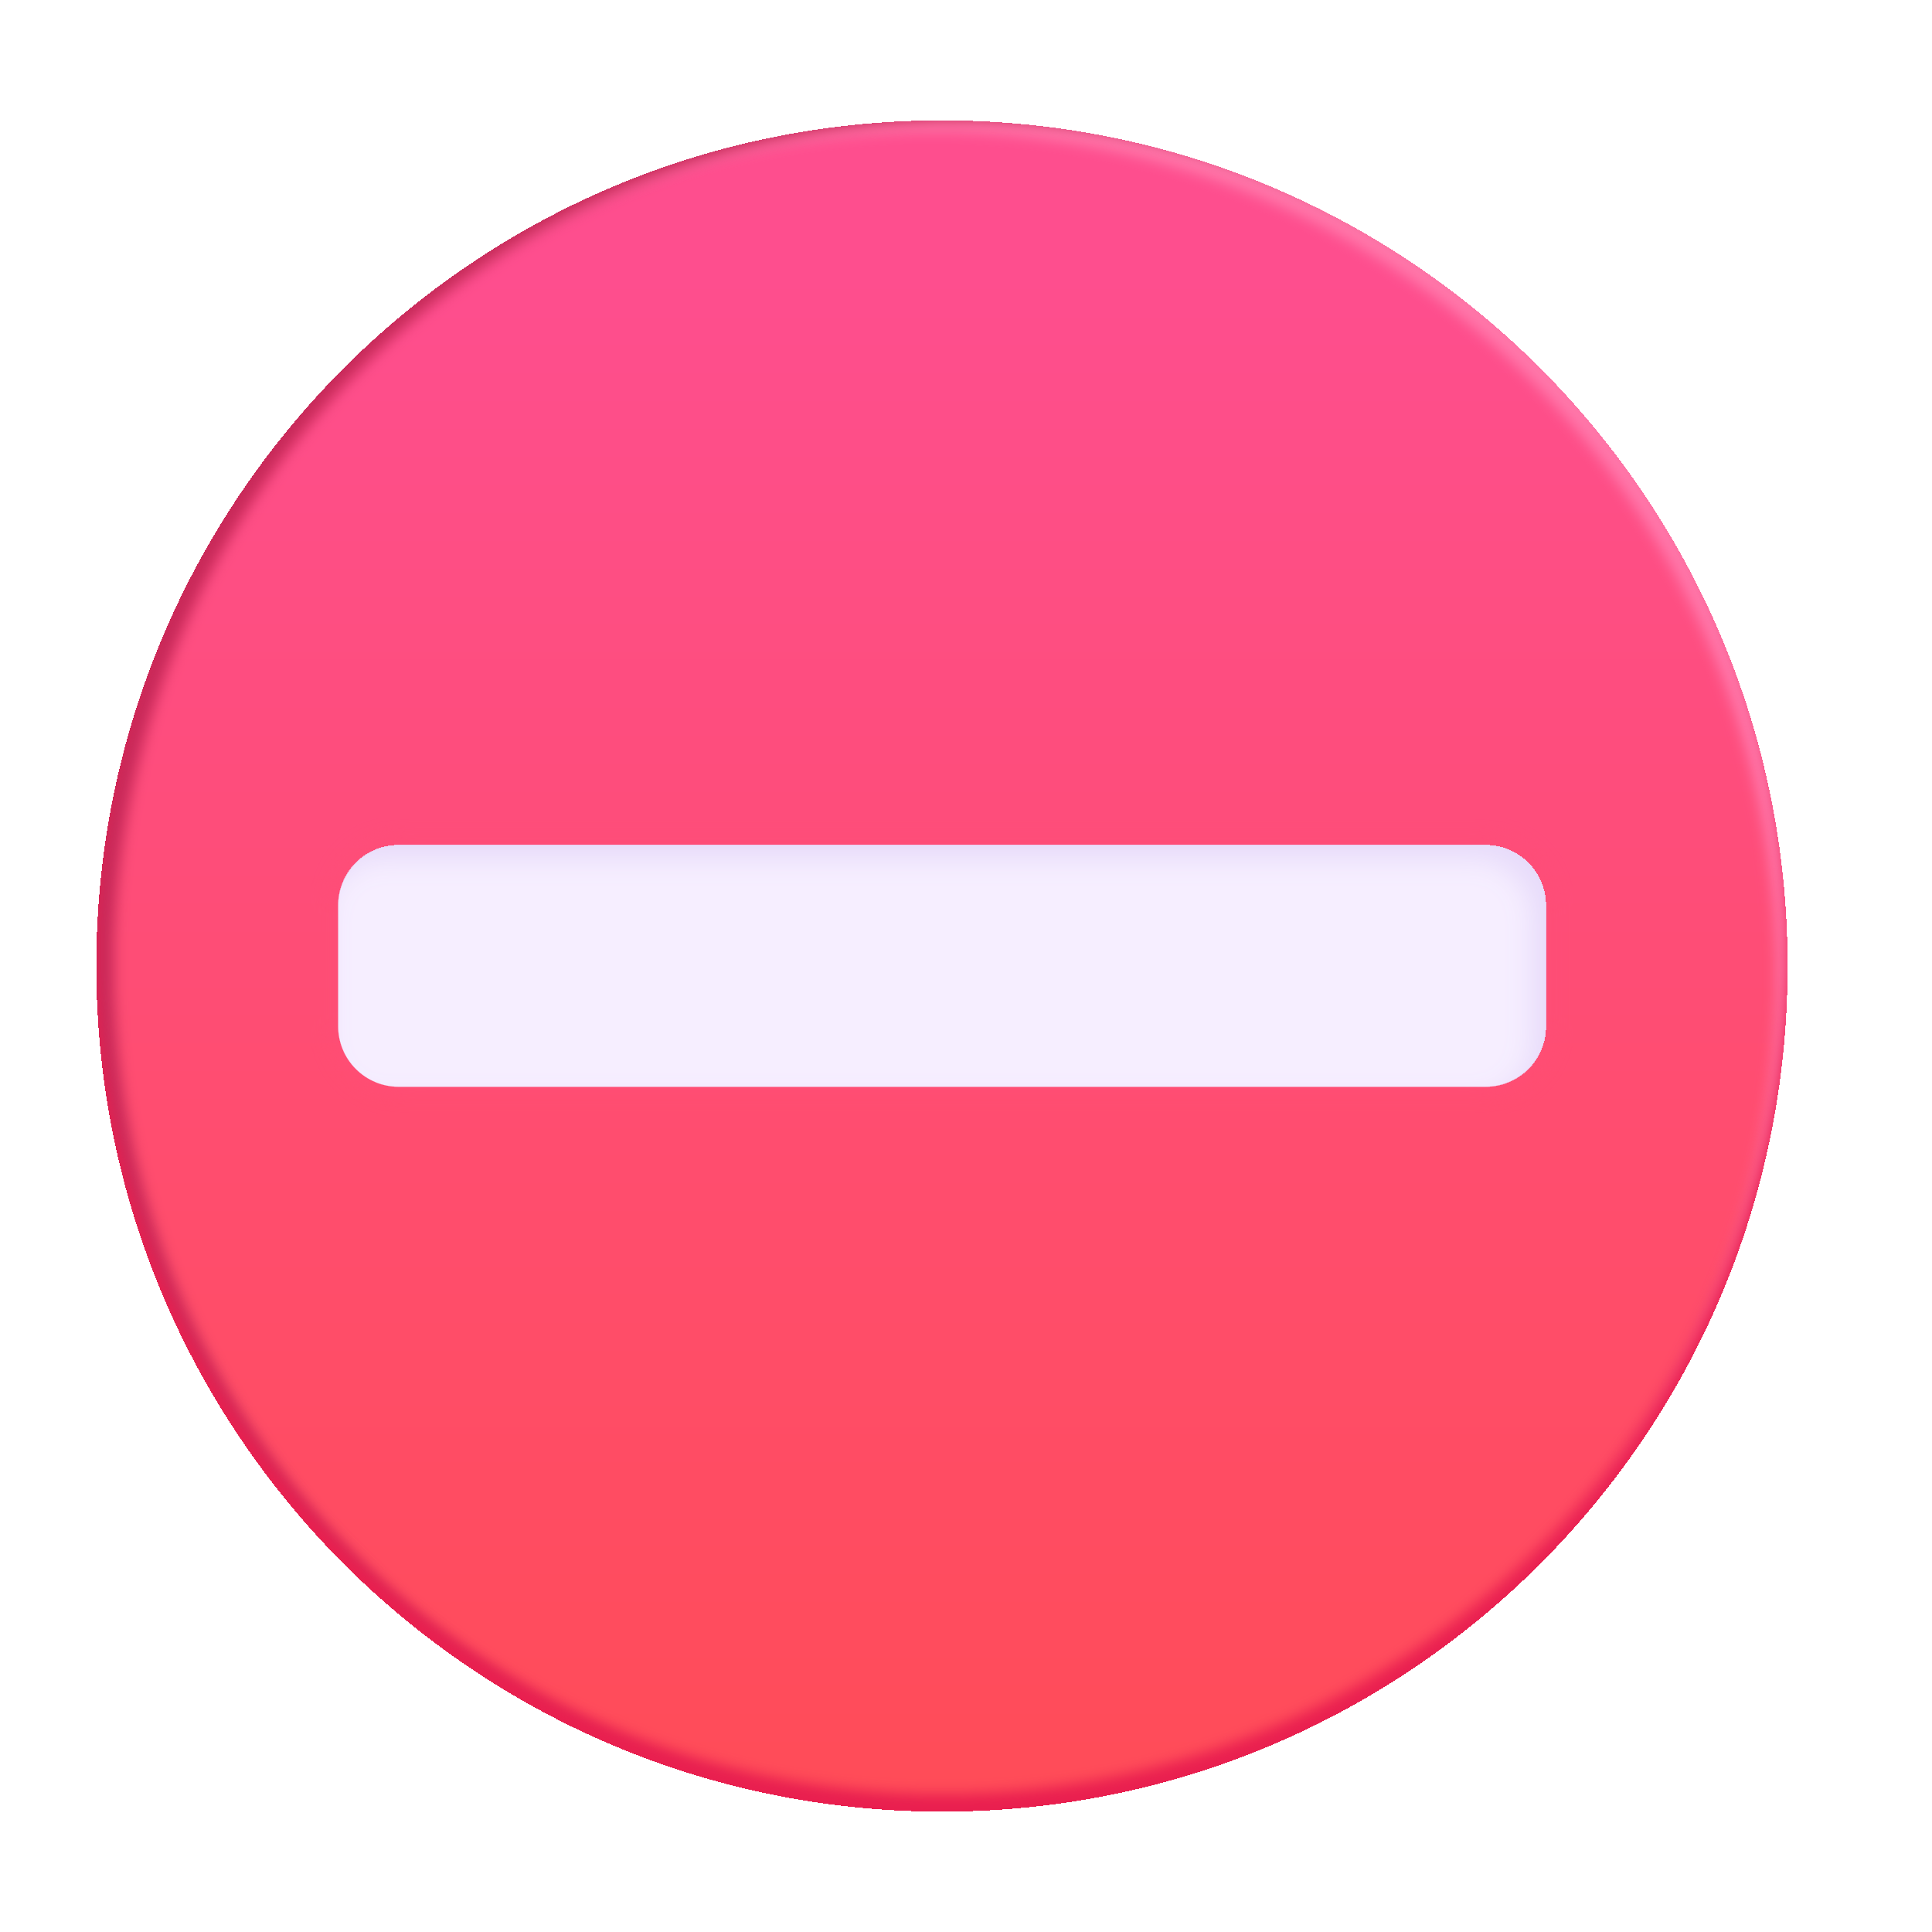
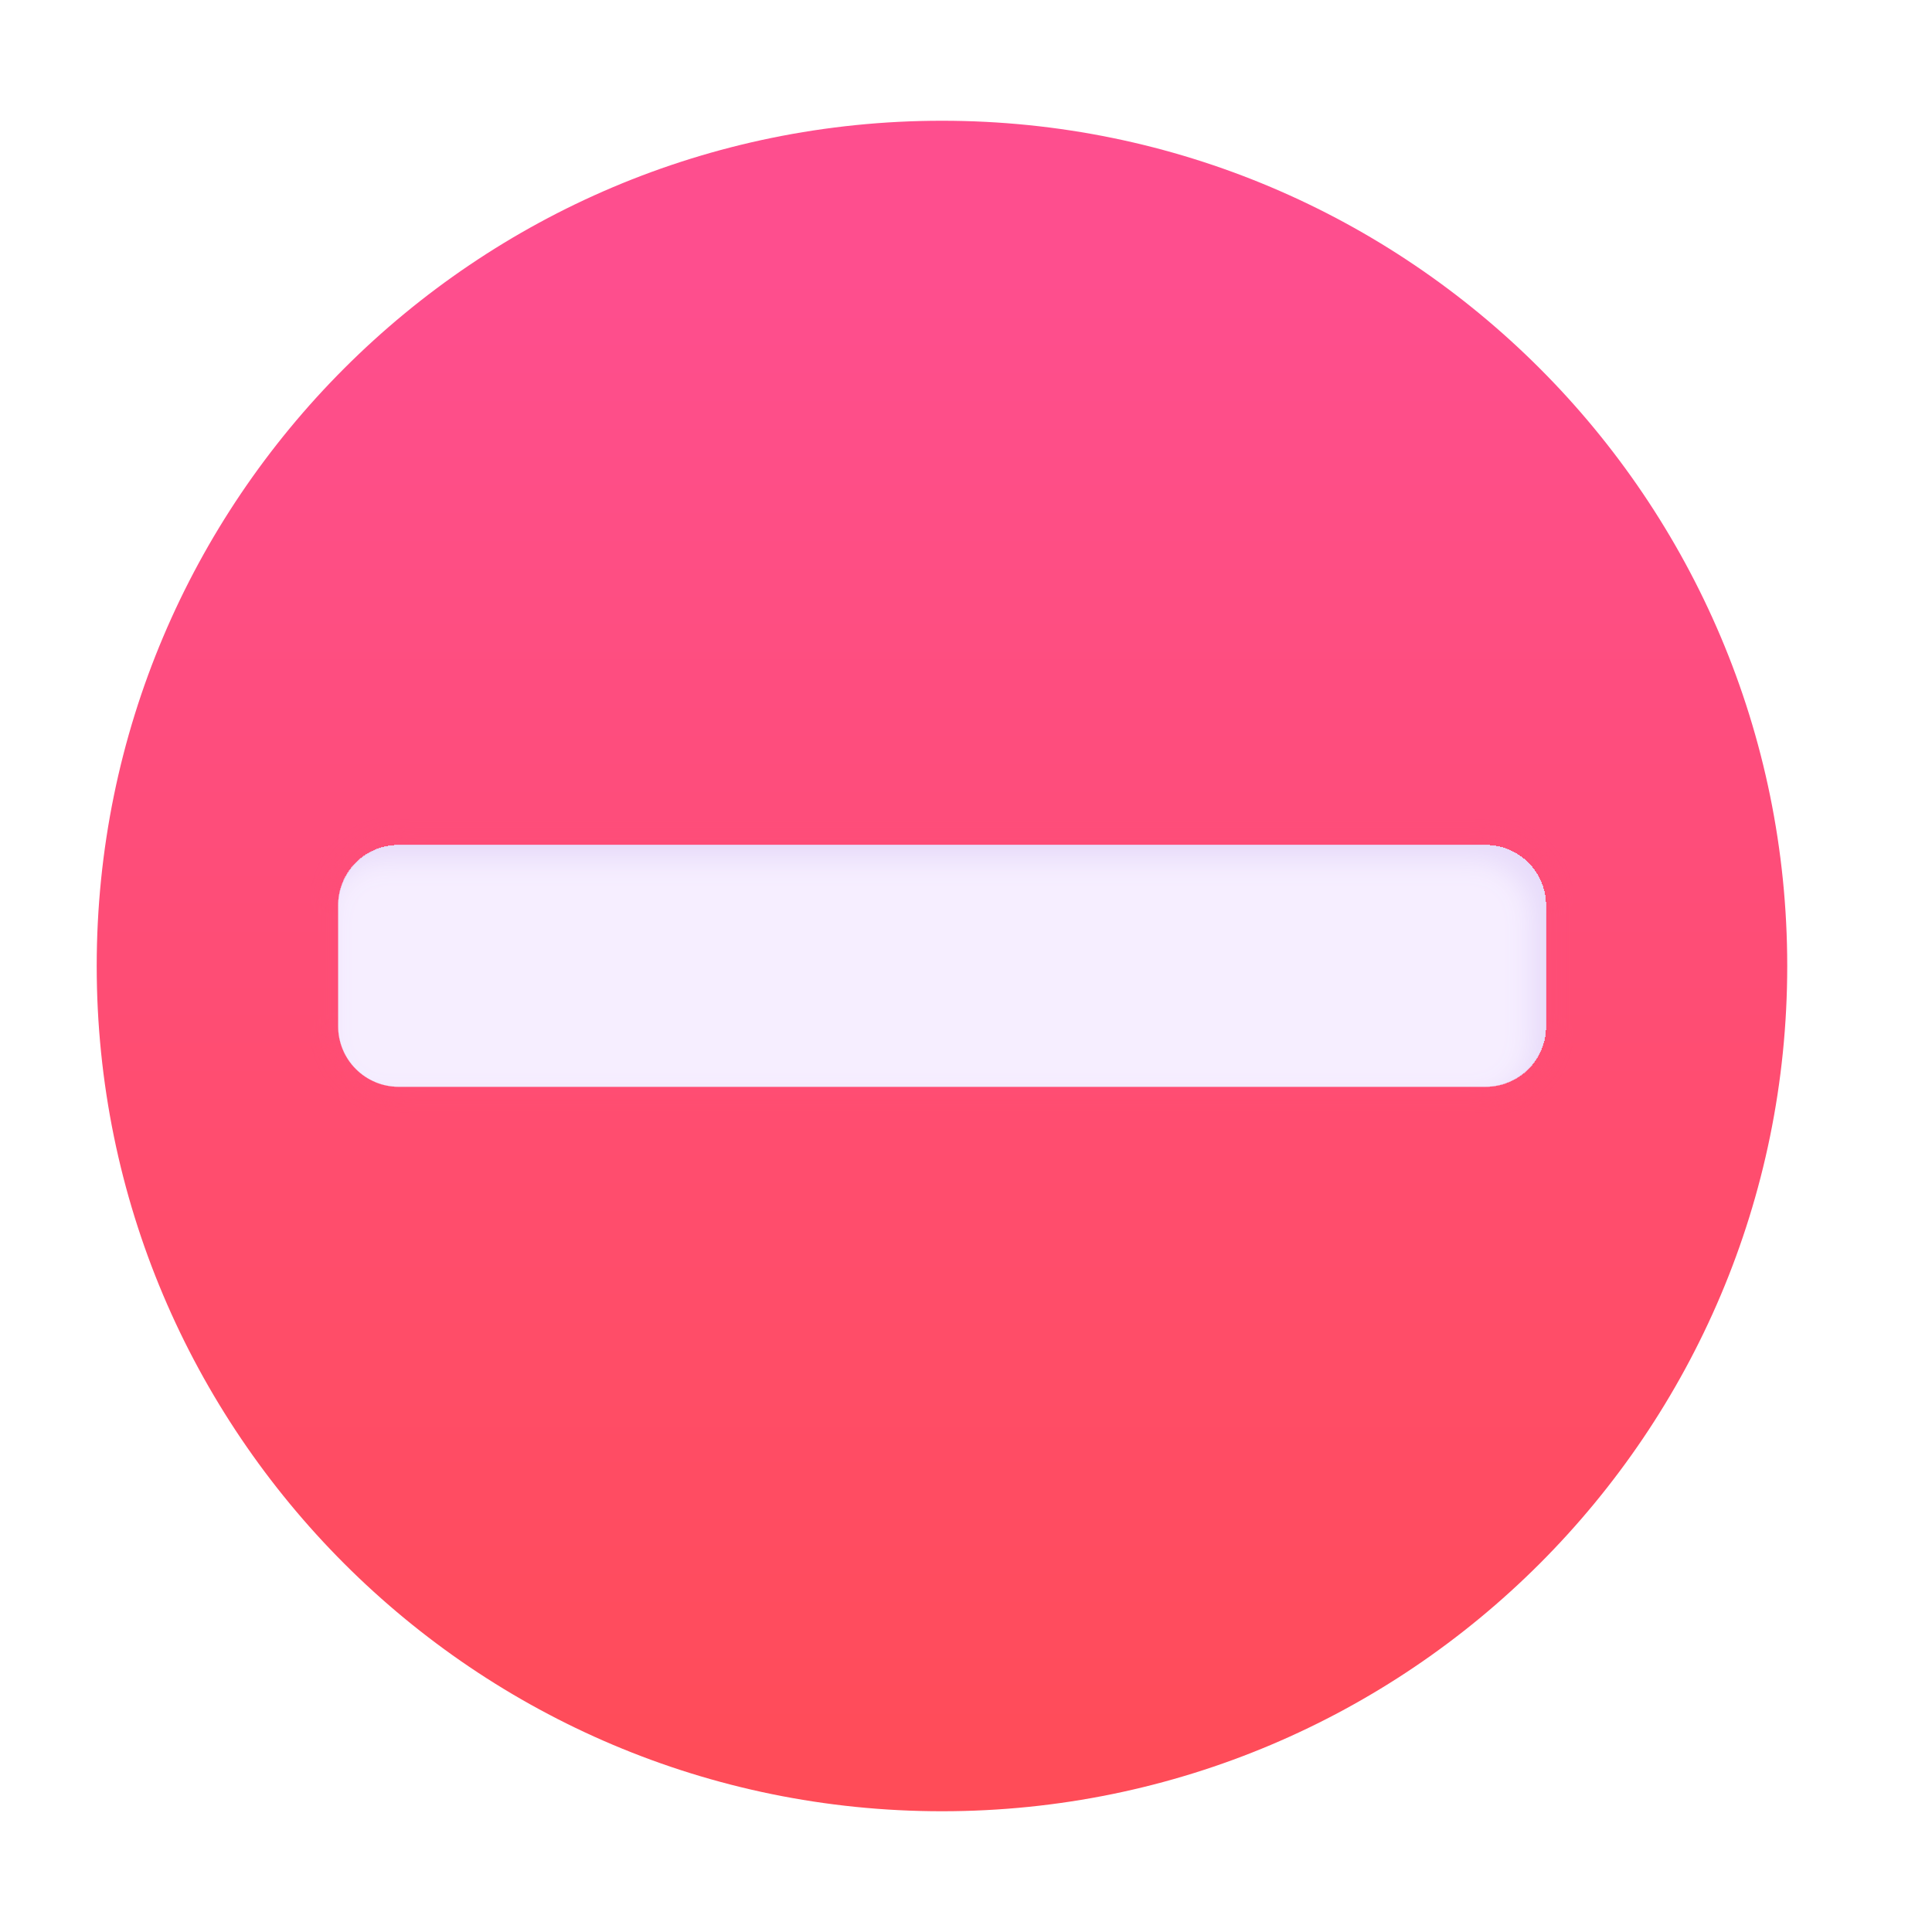
<svg xmlns="http://www.w3.org/2000/svg" width="72" height="72" viewBox="0 0 72 72" fill="none">
-   <g filter="url(#filter0_iii_613_9128)">
-     <path d="M66.605 36C66.605 53.397 52.502 67.5 35.105 67.5C17.707 67.5 3.604 53.397 3.604 36C3.604 18.603 17.707 4.5 35.105 4.5C52.502 4.5 66.605 18.603 66.605 36Z" fill="url(#paint0_linear_613_9128)" />
-   </g>
-   <g filter="url(#filter1_f_613_9128)">
-     <path d="M12.604 33.75C12.604 33.153 12.841 32.581 13.264 32.159C13.685 31.737 14.258 31.5 14.854 31.5H55.355C55.951 31.5 56.523 31.737 56.946 32.159C57.367 32.581 57.605 33.153 57.605 33.75V38.25C57.605 38.847 57.367 39.419 56.946 39.841C56.523 40.263 55.951 40.5 55.355 40.5H14.854C14.258 40.5 13.685 40.263 13.264 39.841C12.841 39.419 12.604 38.847 12.604 38.25V33.75Z" fill="#FF4D76" />
-   </g>
-   <g filter="url(#filter2_i_613_9128)">
-     <path d="M12.604 33.75C12.604 33.153 12.841 32.581 13.264 32.159C13.685 31.737 14.258 31.5 14.854 31.5H55.355C55.951 31.5 56.523 31.737 56.946 32.159C57.367 32.581 57.605 33.153 57.605 33.75V38.25C57.605 38.847 57.367 39.419 56.946 39.841C56.523 40.263 55.951 40.5 55.355 40.5H14.854C14.258 40.5 13.685 40.263 13.264 39.841C12.841 39.419 12.604 38.847 12.604 38.25V33.75Z" fill="#F6EEFF" />
+   <g clip-path="url(#clip0_165_2)">
+     <path d="M66.605 36C66.605 53.397 52.502 67.5 35.105 67.5C17.707 67.5 3.604 53.397 3.604 36C3.604 18.603 17.707 4.5 35.105 4.5C52.502 4.5 66.605 18.603 66.605 36Z" fill="url(#paint0_linear_165_2)" />
+     <g filter="url(#filter0_f_165_2)">
+       <path d="M12.604 33.75C12.604 33.153 12.841 32.581 13.264 32.159C13.685 31.737 14.258 31.5 14.854 31.5H55.355C55.951 31.5 56.523 31.737 56.946 32.159C57.367 32.581 57.605 33.153 57.605 33.75V38.25C57.605 38.847 57.367 39.419 56.946 39.841C56.523 40.263 55.951 40.5 55.355 40.5H14.854C14.258 40.5 13.685 40.263 13.264 39.841C12.841 39.419 12.604 38.847 12.604 38.25V33.75Z" fill="#FF4D76" />
+     </g>
+     <g filter="url(#filter1_i_165_2)">
+       <path d="M12.604 33.75C12.604 33.153 12.841 32.581 13.264 32.159C13.685 31.737 14.258 31.5 14.854 31.5H55.355C55.951 31.5 56.523 31.737 56.946 32.159C57.367 32.581 57.605 33.153 57.605 33.75V38.25C57.605 38.847 57.367 39.419 56.946 39.841C56.523 40.263 55.951 40.5 55.355 40.5H14.854C14.258 40.5 13.685 40.263 13.264 39.841C12.841 39.419 12.604 38.847 12.604 38.25V33.75Z" fill="#F6EEFF" />
+     </g>
  </g>
  <defs>
-     <filter id="filter0_iii_613_9128" x="3.204" y="4" width="63.9" height="63.9" filterUnits="userSpaceOnUse" color-interpolation-filters="sRGB">
+     <filter id="filter0_f_165_2" x="11.604" y="30.5" width="47" height="11" filterUnits="userSpaceOnUse" color-interpolation-filters="sRGB">
      <feFlood flood-opacity="0" result="BackgroundImageFix" />
      <feBlend mode="normal" in="SourceGraphic" in2="BackgroundImageFix" result="shape" />
-       <feColorMatrix in="SourceAlpha" type="matrix" values="0 0 0 0 0 0 0 0 0 0 0 0 0 0 0 0 0 0 127 0" result="hardAlpha" />
-       <feOffset dx="-0.4" dy="0.4" />
-       <feGaussianBlur stdDeviation="0.25" />
-       <feComposite in2="hardAlpha" operator="arithmetic" k2="-1" k3="1" />
-       <feColorMatrix type="matrix" values="0 0 0 0 1 0 0 0 0 0.467 0 0 0 0 0.667 0 0 0 1 0" />
-       <feBlend mode="normal" in2="shape" result="effect1_innerShadow_613_9128" />
-       <feColorMatrix in="SourceAlpha" type="matrix" values="0 0 0 0 0 0 0 0 0 0 0 0 0 0 0 0 0 0 127 0" result="hardAlpha" />
-       <feOffset dx="0.65" />
-       <feGaussianBlur stdDeviation="0.25" />
-       <feComposite in2="hardAlpha" operator="arithmetic" k2="-1" k3="1" />
-       <feColorMatrix type="matrix" values="0 0 0 0 0.784 0 0 0 0 0.161 0 0 0 0 0.349 0 0 0 1 0" />
-       <feBlend mode="normal" in2="effect1_innerShadow_613_9128" result="effect2_innerShadow_613_9128" />
-       <feColorMatrix in="SourceAlpha" type="matrix" values="0 0 0 0 0 0 0 0 0 0 0 0 0 0 0 0 0 0 127 0" result="hardAlpha" />
-       <feOffset dy="-0.65" />
-       <feGaussianBlur stdDeviation="0.25" />
-       <feComposite in2="hardAlpha" operator="arithmetic" k2="-1" k3="1" />
-       <feColorMatrix type="matrix" values="0 0 0 0 0.914 0 0 0 0 0.122 0 0 0 0 0.31 0 0 0 1 0" />
-       <feBlend mode="normal" in2="effect2_innerShadow_613_9128" result="effect3_innerShadow_613_9128" />
+       <feGaussianBlur stdDeviation="0.5" result="effect1_foregroundBlur_165_2" />
    </filter>
-     <filter id="filter1_f_613_9128" x="11.604" y="30.5" width="47" height="11" filterUnits="userSpaceOnUse" color-interpolation-filters="sRGB">
-       <feFlood flood-opacity="0" result="BackgroundImageFix" />
-       <feBlend mode="normal" in="SourceGraphic" in2="BackgroundImageFix" result="shape" />
-       <feGaussianBlur stdDeviation="0.5" result="effect1_foregroundBlur_613_9128" />
-     </filter>
-     <filter id="filter2_i_613_9128" x="12.104" y="31.5" width="45.5" height="9.5" filterUnits="userSpaceOnUse" color-interpolation-filters="sRGB">
+     <filter id="filter1_i_165_2" x="12.104" y="31.5" width="45.5" height="9.5" filterUnits="userSpaceOnUse" color-interpolation-filters="sRGB">
      <feFlood flood-opacity="0" result="BackgroundImageFix" />
      <feBlend mode="normal" in="SourceGraphic" in2="BackgroundImageFix" result="shape" />
      <feColorMatrix in="SourceAlpha" type="matrix" values="0 0 0 0 0 0 0 0 0 0 0 0 0 0 0 0 0 0 127 0" result="hardAlpha" />
      <feOffset dx="-0.5" dy="0.5" />
      <feGaussianBlur stdDeviation="0.5" />
      <feComposite in2="hardAlpha" operator="arithmetic" k2="-1" k3="1" />
      <feColorMatrix type="matrix" values="0 0 0 0 0.906 0 0 0 0 0.859 0 0 0 0 0.98 0 0 0 1 0" />
-       <feBlend mode="normal" in2="shape" result="effect1_innerShadow_613_9128" />
+       <feBlend mode="normal" in2="shape" result="effect1_innerShadow_165_2" />
    </filter>
-     <linearGradient id="paint0_linear_613_9128" x1="35.105" y1="10.267" x2="35.105" y2="67.5" gradientUnits="userSpaceOnUse">
+     <linearGradient id="paint0_linear_165_2" x1="35.105" y1="10.267" x2="35.105" y2="67.5" gradientUnits="userSpaceOnUse">
      <stop stop-color="#FE4E8E" />
      <stop offset="1" stop-color="#FF4C57" />
    </linearGradient>
  </defs>
</svg>
